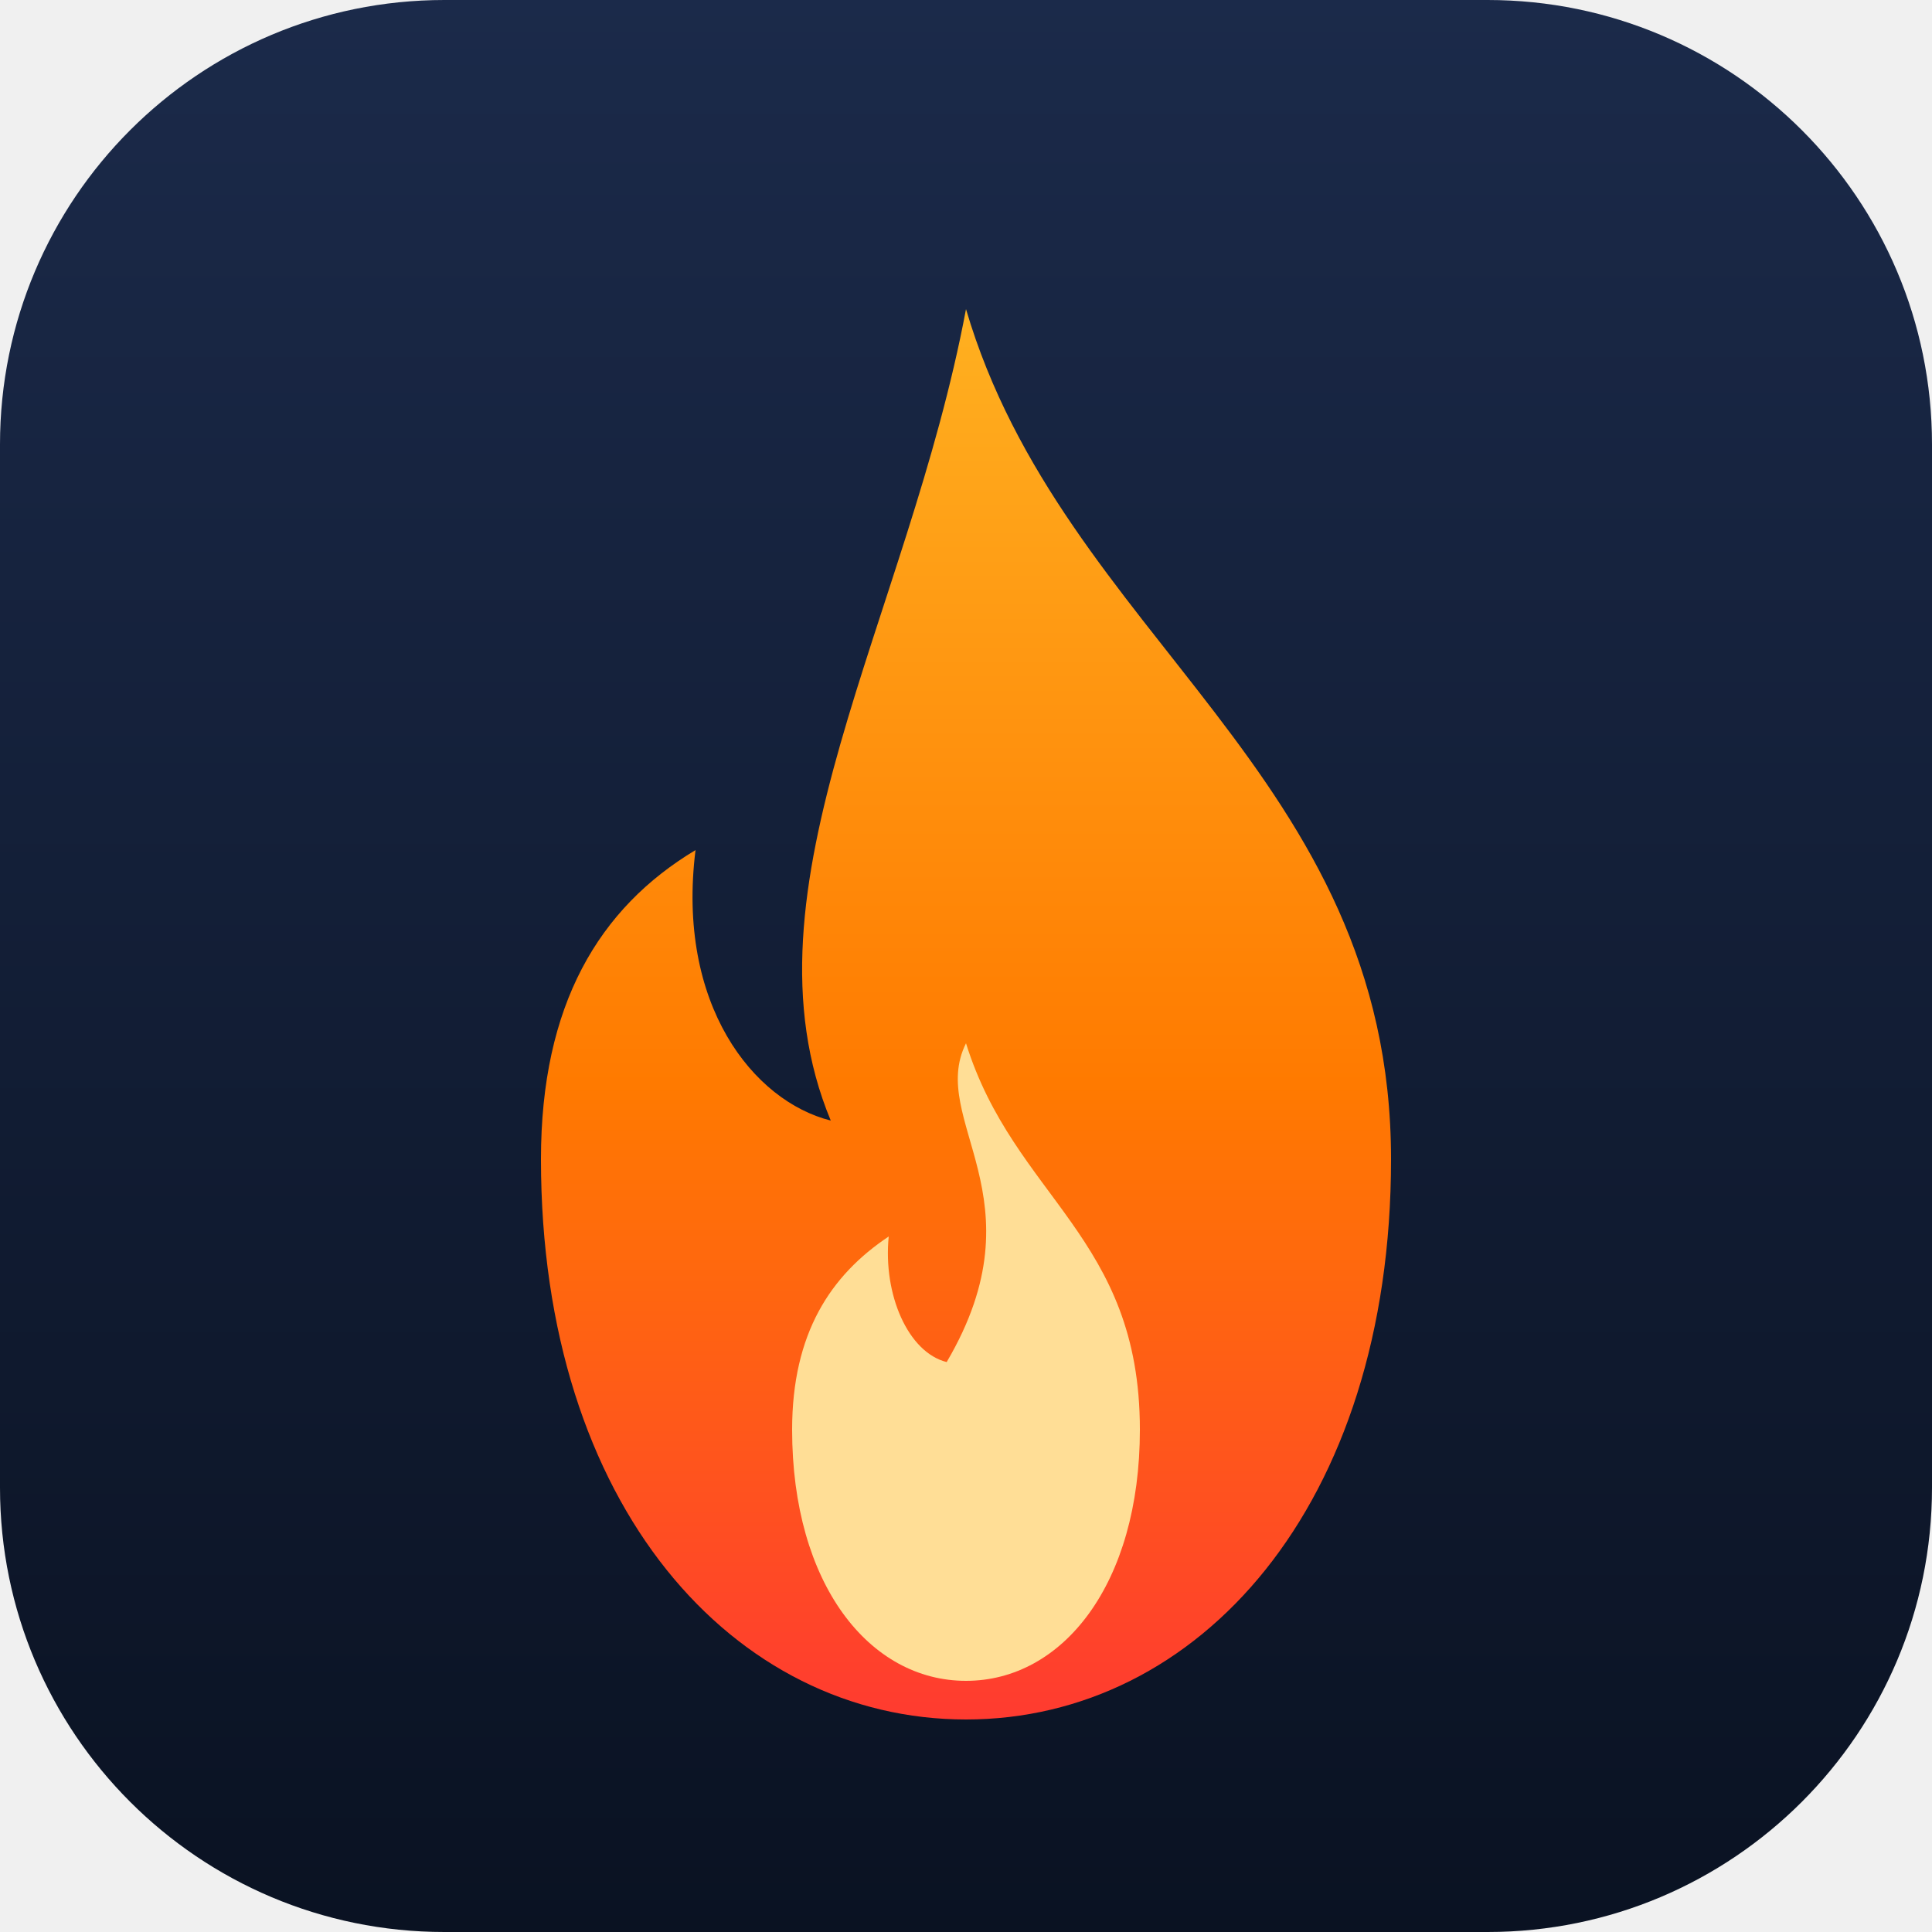
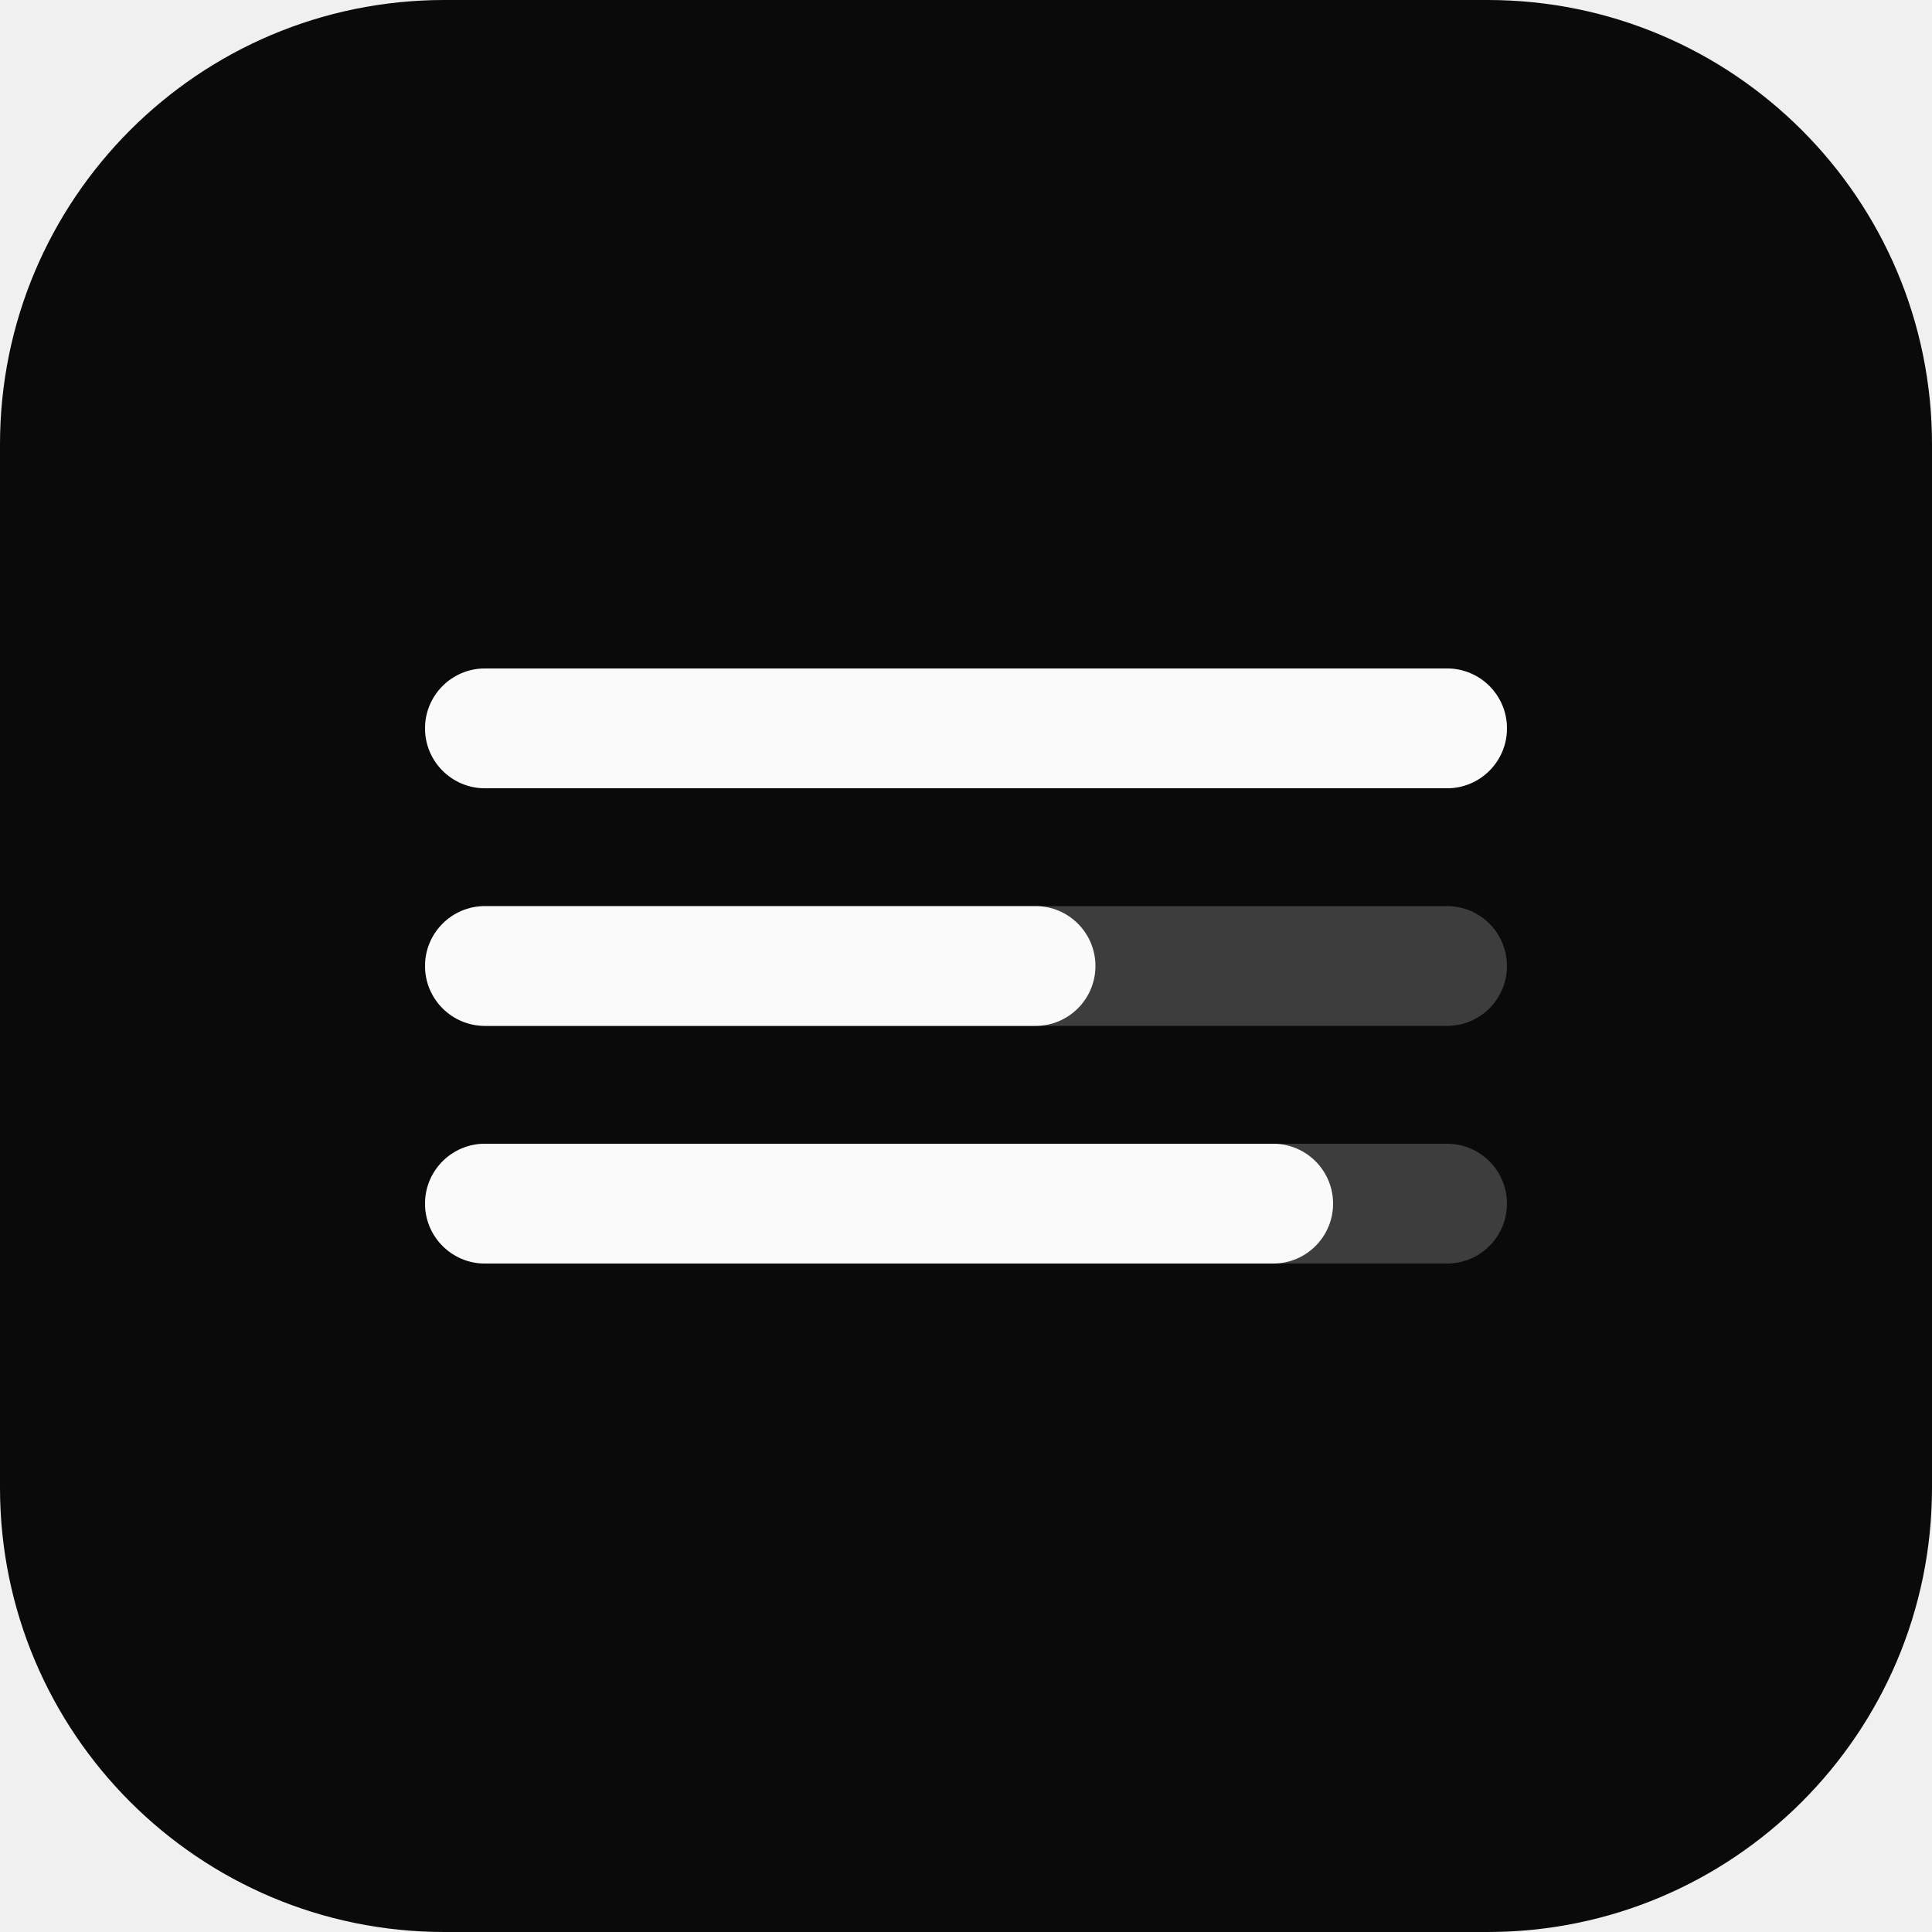
<svg xmlns="http://www.w3.org/2000/svg" viewBox="0 0 100 100" width="100" height="100">
-   <defs>
-     <linearGradient id="bg" x1="0" y1="0" x2="0" y2="1">
-       <stop offset="0" stop-color="#1B2A4A" />
-       <stop offset="1" stop-color="#0A1222" />
-     </linearGradient>
-     <linearGradient id="fl" x1="0" y1="0" x2="0" y2="1">
-       <stop offset="0" stop-color="#FFB020" />
-       <stop offset="0.55" stop-color="#FF7A00" />
-       <stop offset="1" stop-color="#FF3B30" />
-     </linearGradient>
-   </defs>
-   <rect width="100" height="100" rx="23" fill="url(#bg)" />
-   <path fill="url(#fl)" d="M50 16c5 17 22 24 22 44 0 18-10 29-22 29S28 78 28 60c0-8 3-13 8-16-1 8 3 13 7 14-5-12 4-26 7-42z" />
-   <path fill="#FFDE96" d="M50 54c2.5 8 9 10 9 20 0 8-4 13-9 13s-9-5-9-13c0-5 2-8 5-10-.3 3 1 6 3 6.5C54 62 48 58 50 54z" />
+   <rect width="100" height="100" rx="23" fill="#0A0A0A" />
+   <g>
+     <rect x="22" y="34.6" width="56" height="6.2" rx="3.1" fill="#ffffff" fill-opacity=".21" />
+     <rect x="22" y="34.6" width="56" height="6.2" rx="3.1" fill="#FAFAFA" />
+     <rect x="22" y="46.9" width="56" height="6.2" rx="3.1" fill="#ffffff" fill-opacity=".21" />
+     <rect x="22" y="46.9" width="34.7" height="6.2" rx="3.1" fill="#FAFAFA" />
+     <rect x="22" y="59.2" width="56" height="6.2" rx="3.1" fill="#ffffff" fill-opacity=".21" />
+     <rect x="22" y="59.2" width="47" height="6.2" rx="3.1" fill="#FAFAFA" />
+   </g>
</svg>
